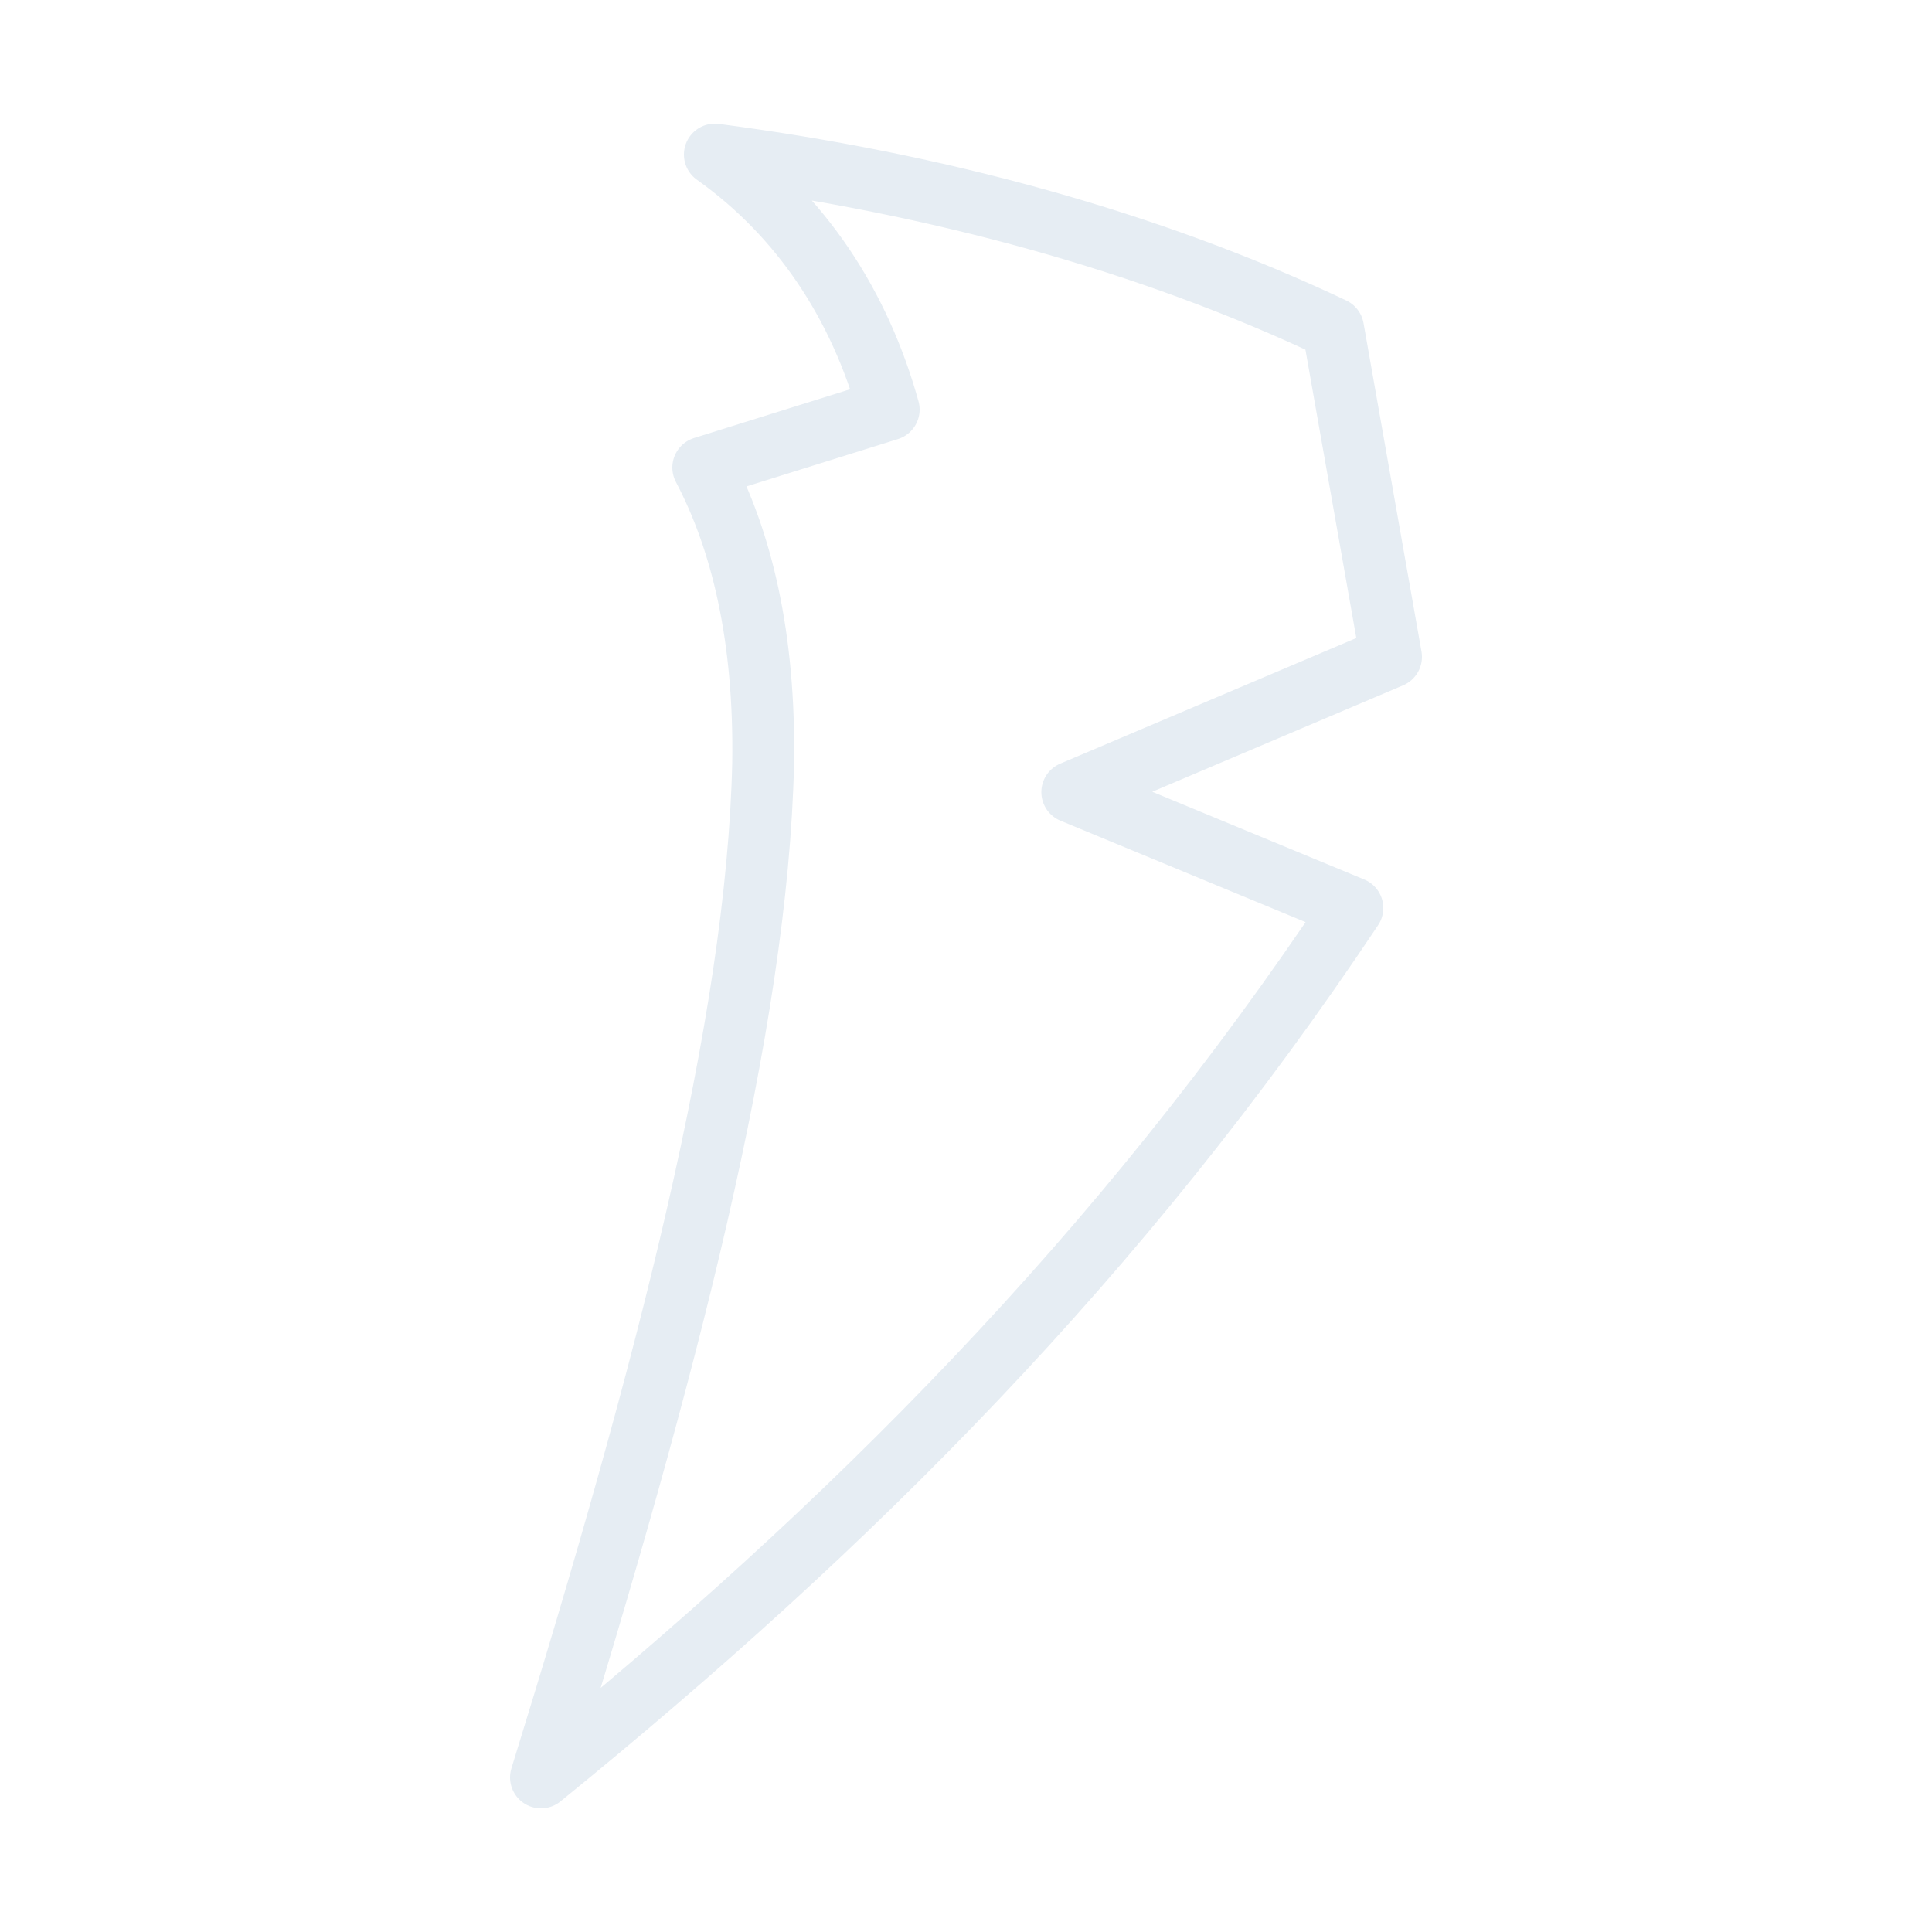
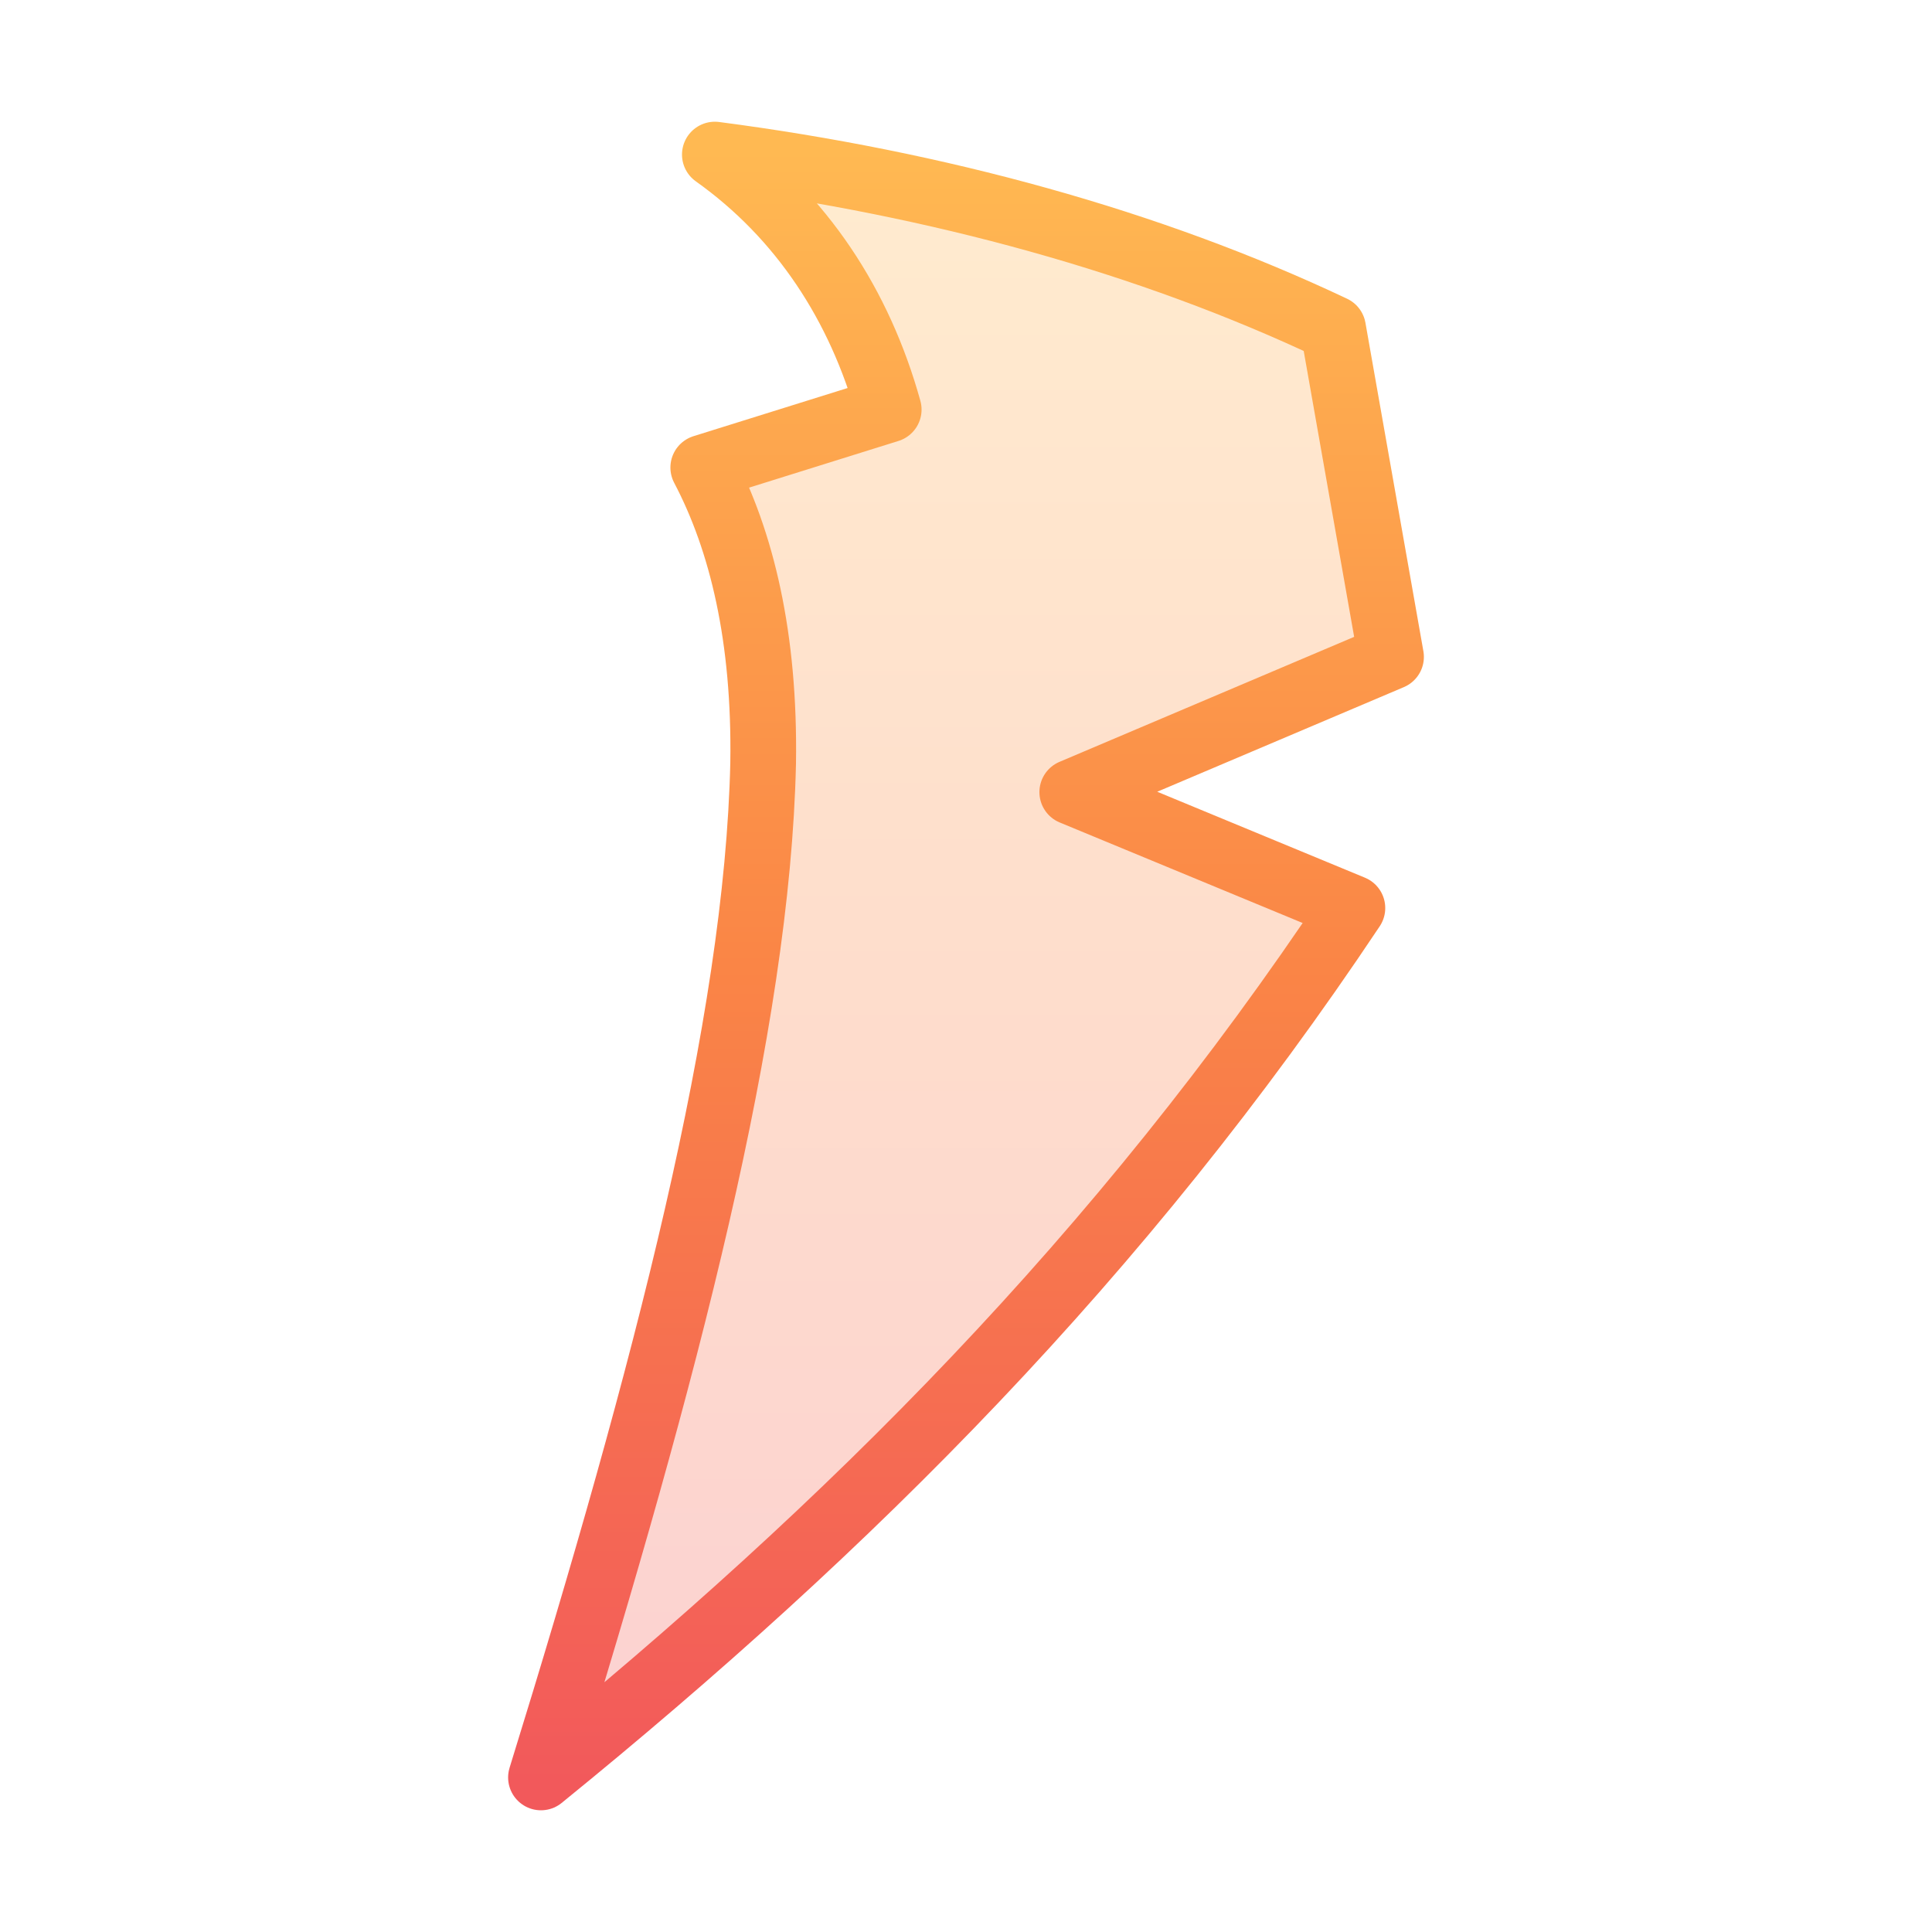
<svg xmlns="http://www.w3.org/2000/svg" version="1.1" width="500" height="500" viewBox="0 0 100 100">
-   <g fill="none" stroke="#E6EDF3" stroke-width="3.2" stroke-linecap="round" stroke-linejoin="round">
+   <defs>
+     <linearGradient id="lapel-bolt-grad" x1="0%" y1="0%" x2="0%" y2="100%">
+       <stop offset="0%" stop-color="#FFB952" />
+       <stop offset="50%" stop-color="#FA8546" />
+       <stop offset="100%" stop-color="#F2595B" />
+     </linearGradient>
+     <linearGradient id="lapel-bolt-fill" x1="0%" y1="0%" x2="0%" y2="100%">
+       <stop offset="0%" stop-color="#FFB952" stop-opacity="0.28" />
+       <stop offset="50%" stop-color="#FA8546" stop-opacity="0.28" />
+       <stop offset="100%" stop-color="#F2595B" stop-opacity="0.28" />
+     </linearGradient>
+   </defs>
+   <g fill="url(#lapel-bolt-fill)" stroke="url(#lapel-bolt-grad)" stroke-width="3.4" stroke-linecap="round" stroke-linejoin="round">
    <path d="M 37,8              C 48.5,9.5 59.5,12.5 69,17              L 72,34              L 55.5,41              L 70,47              C 58,65 44,79 28,92              C 34.5,71 39.2,53 39.5,39.5              C 39.6,33 38.4,28 36.4,24.2              L 46,21.2              C 44.5,15.8 41.5,11.2 37,8              Z" />
  </g>
</svg>
